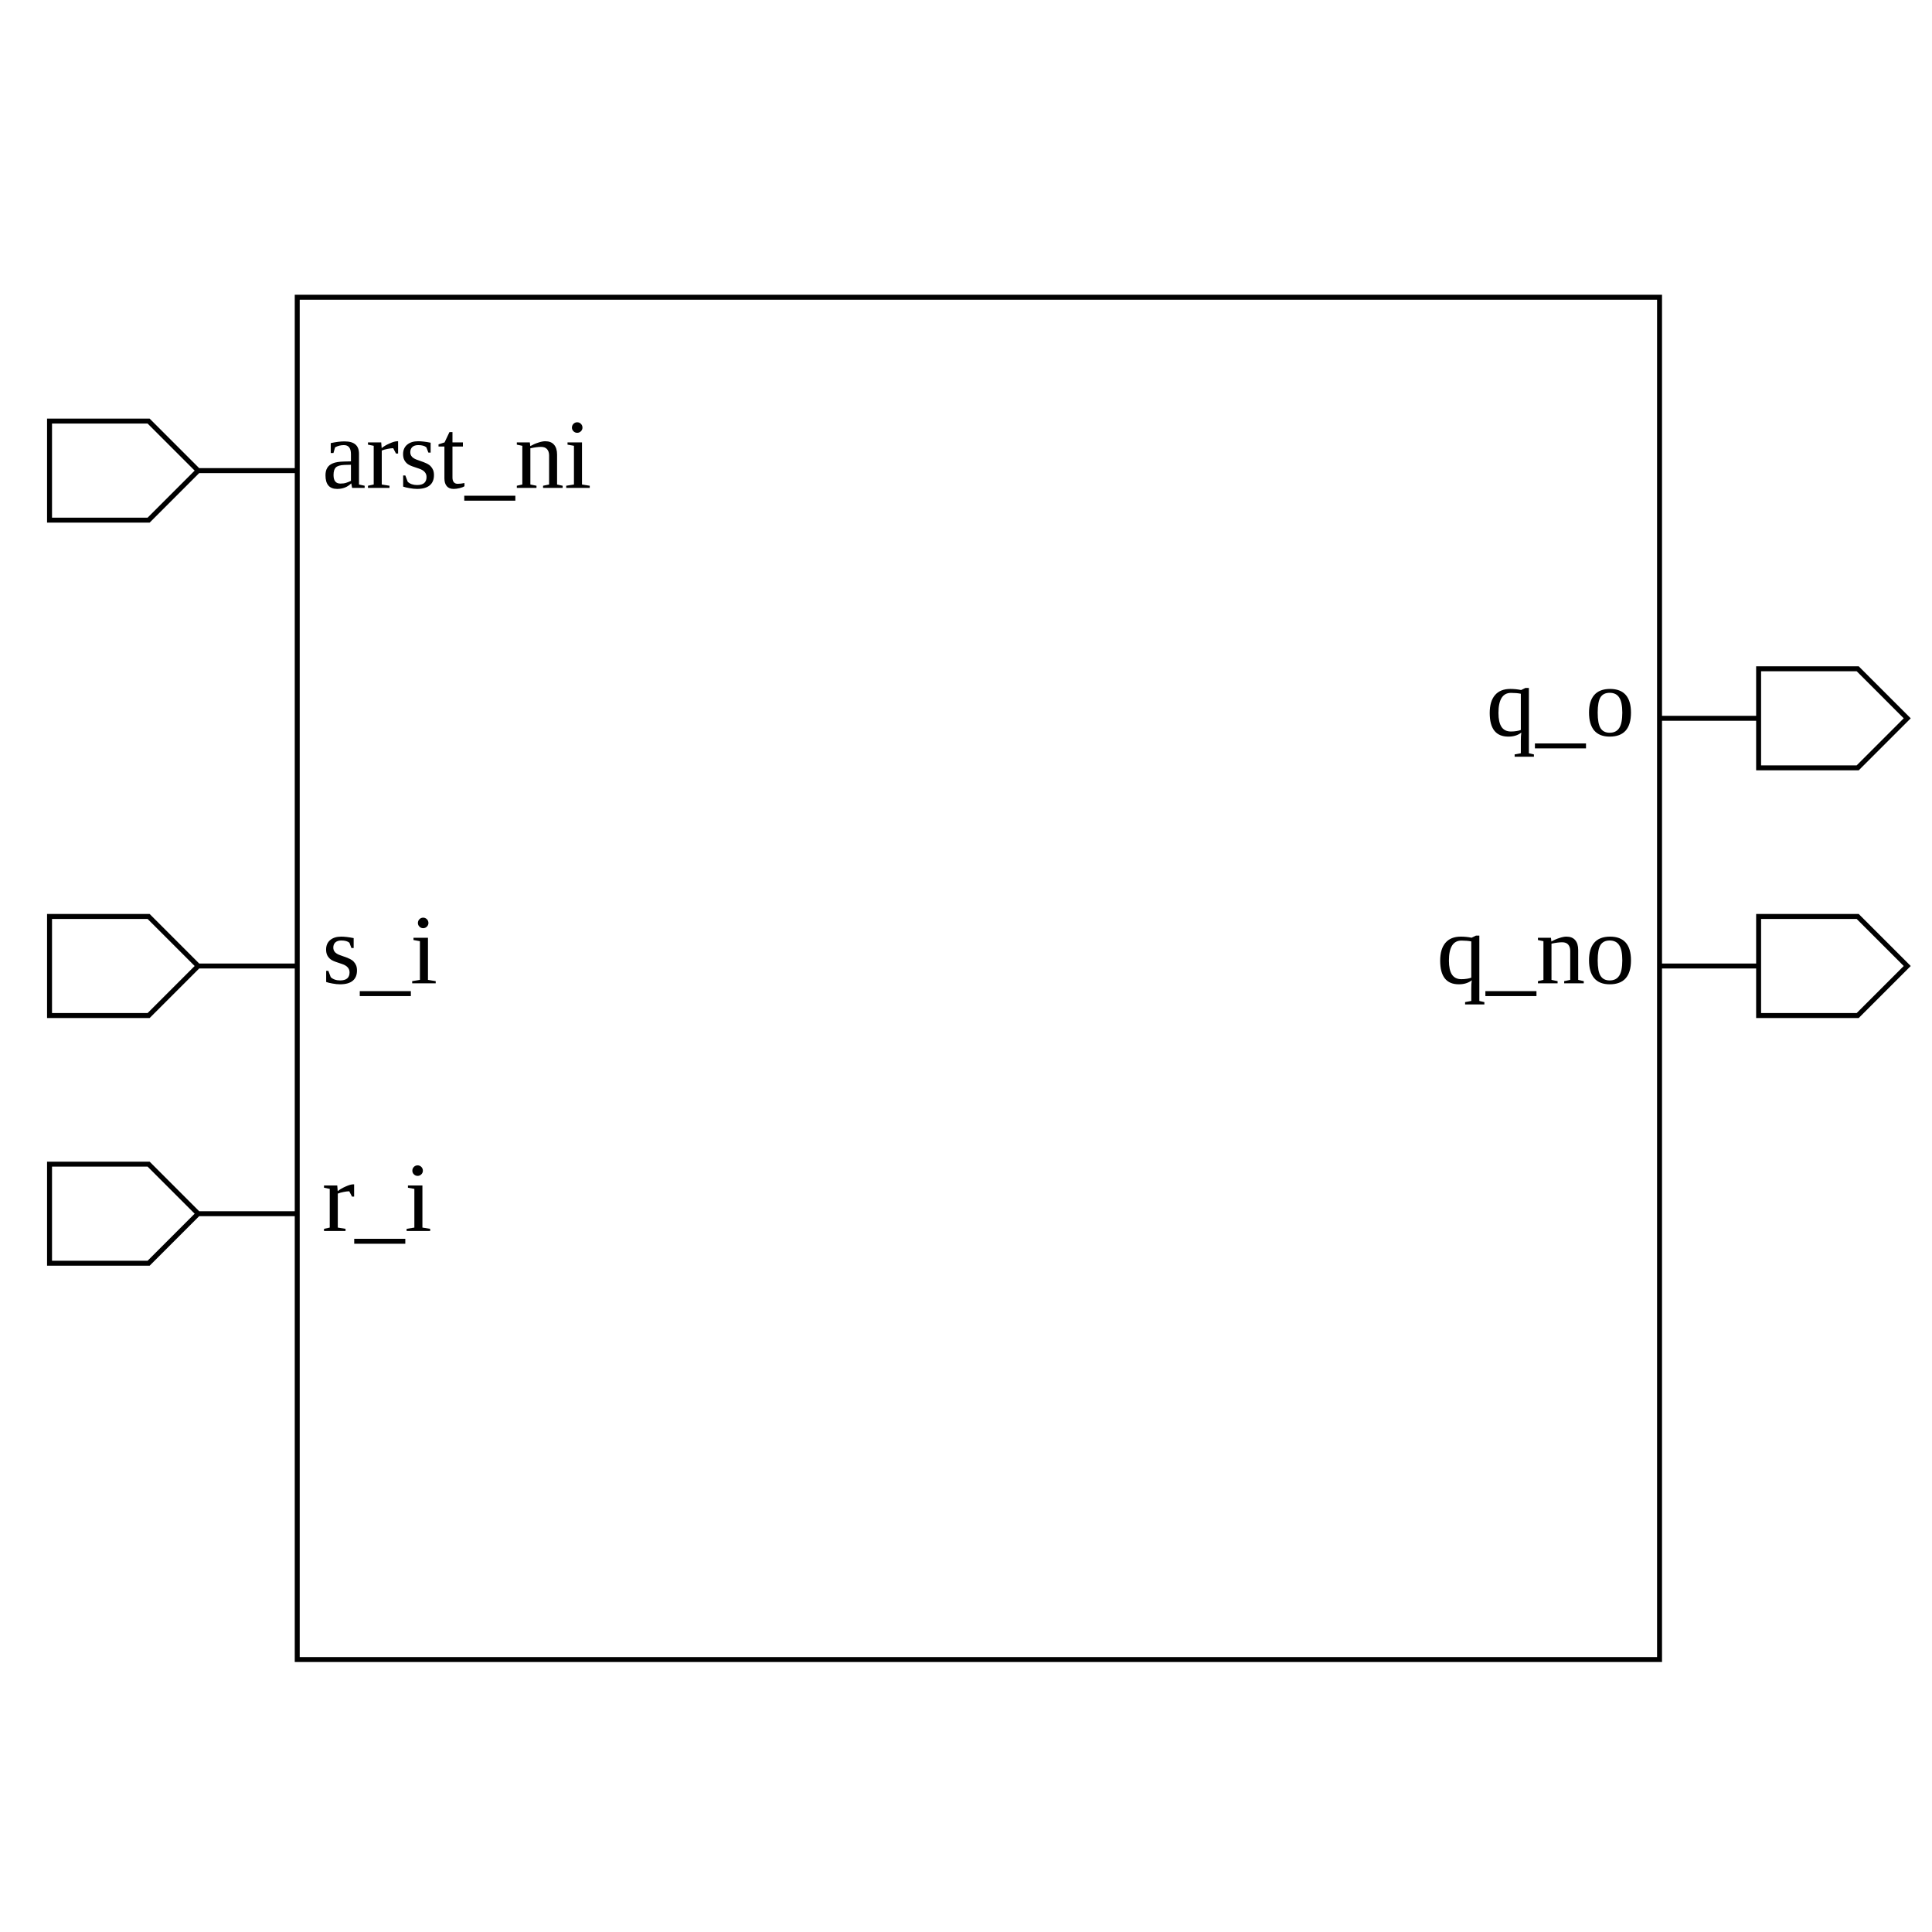
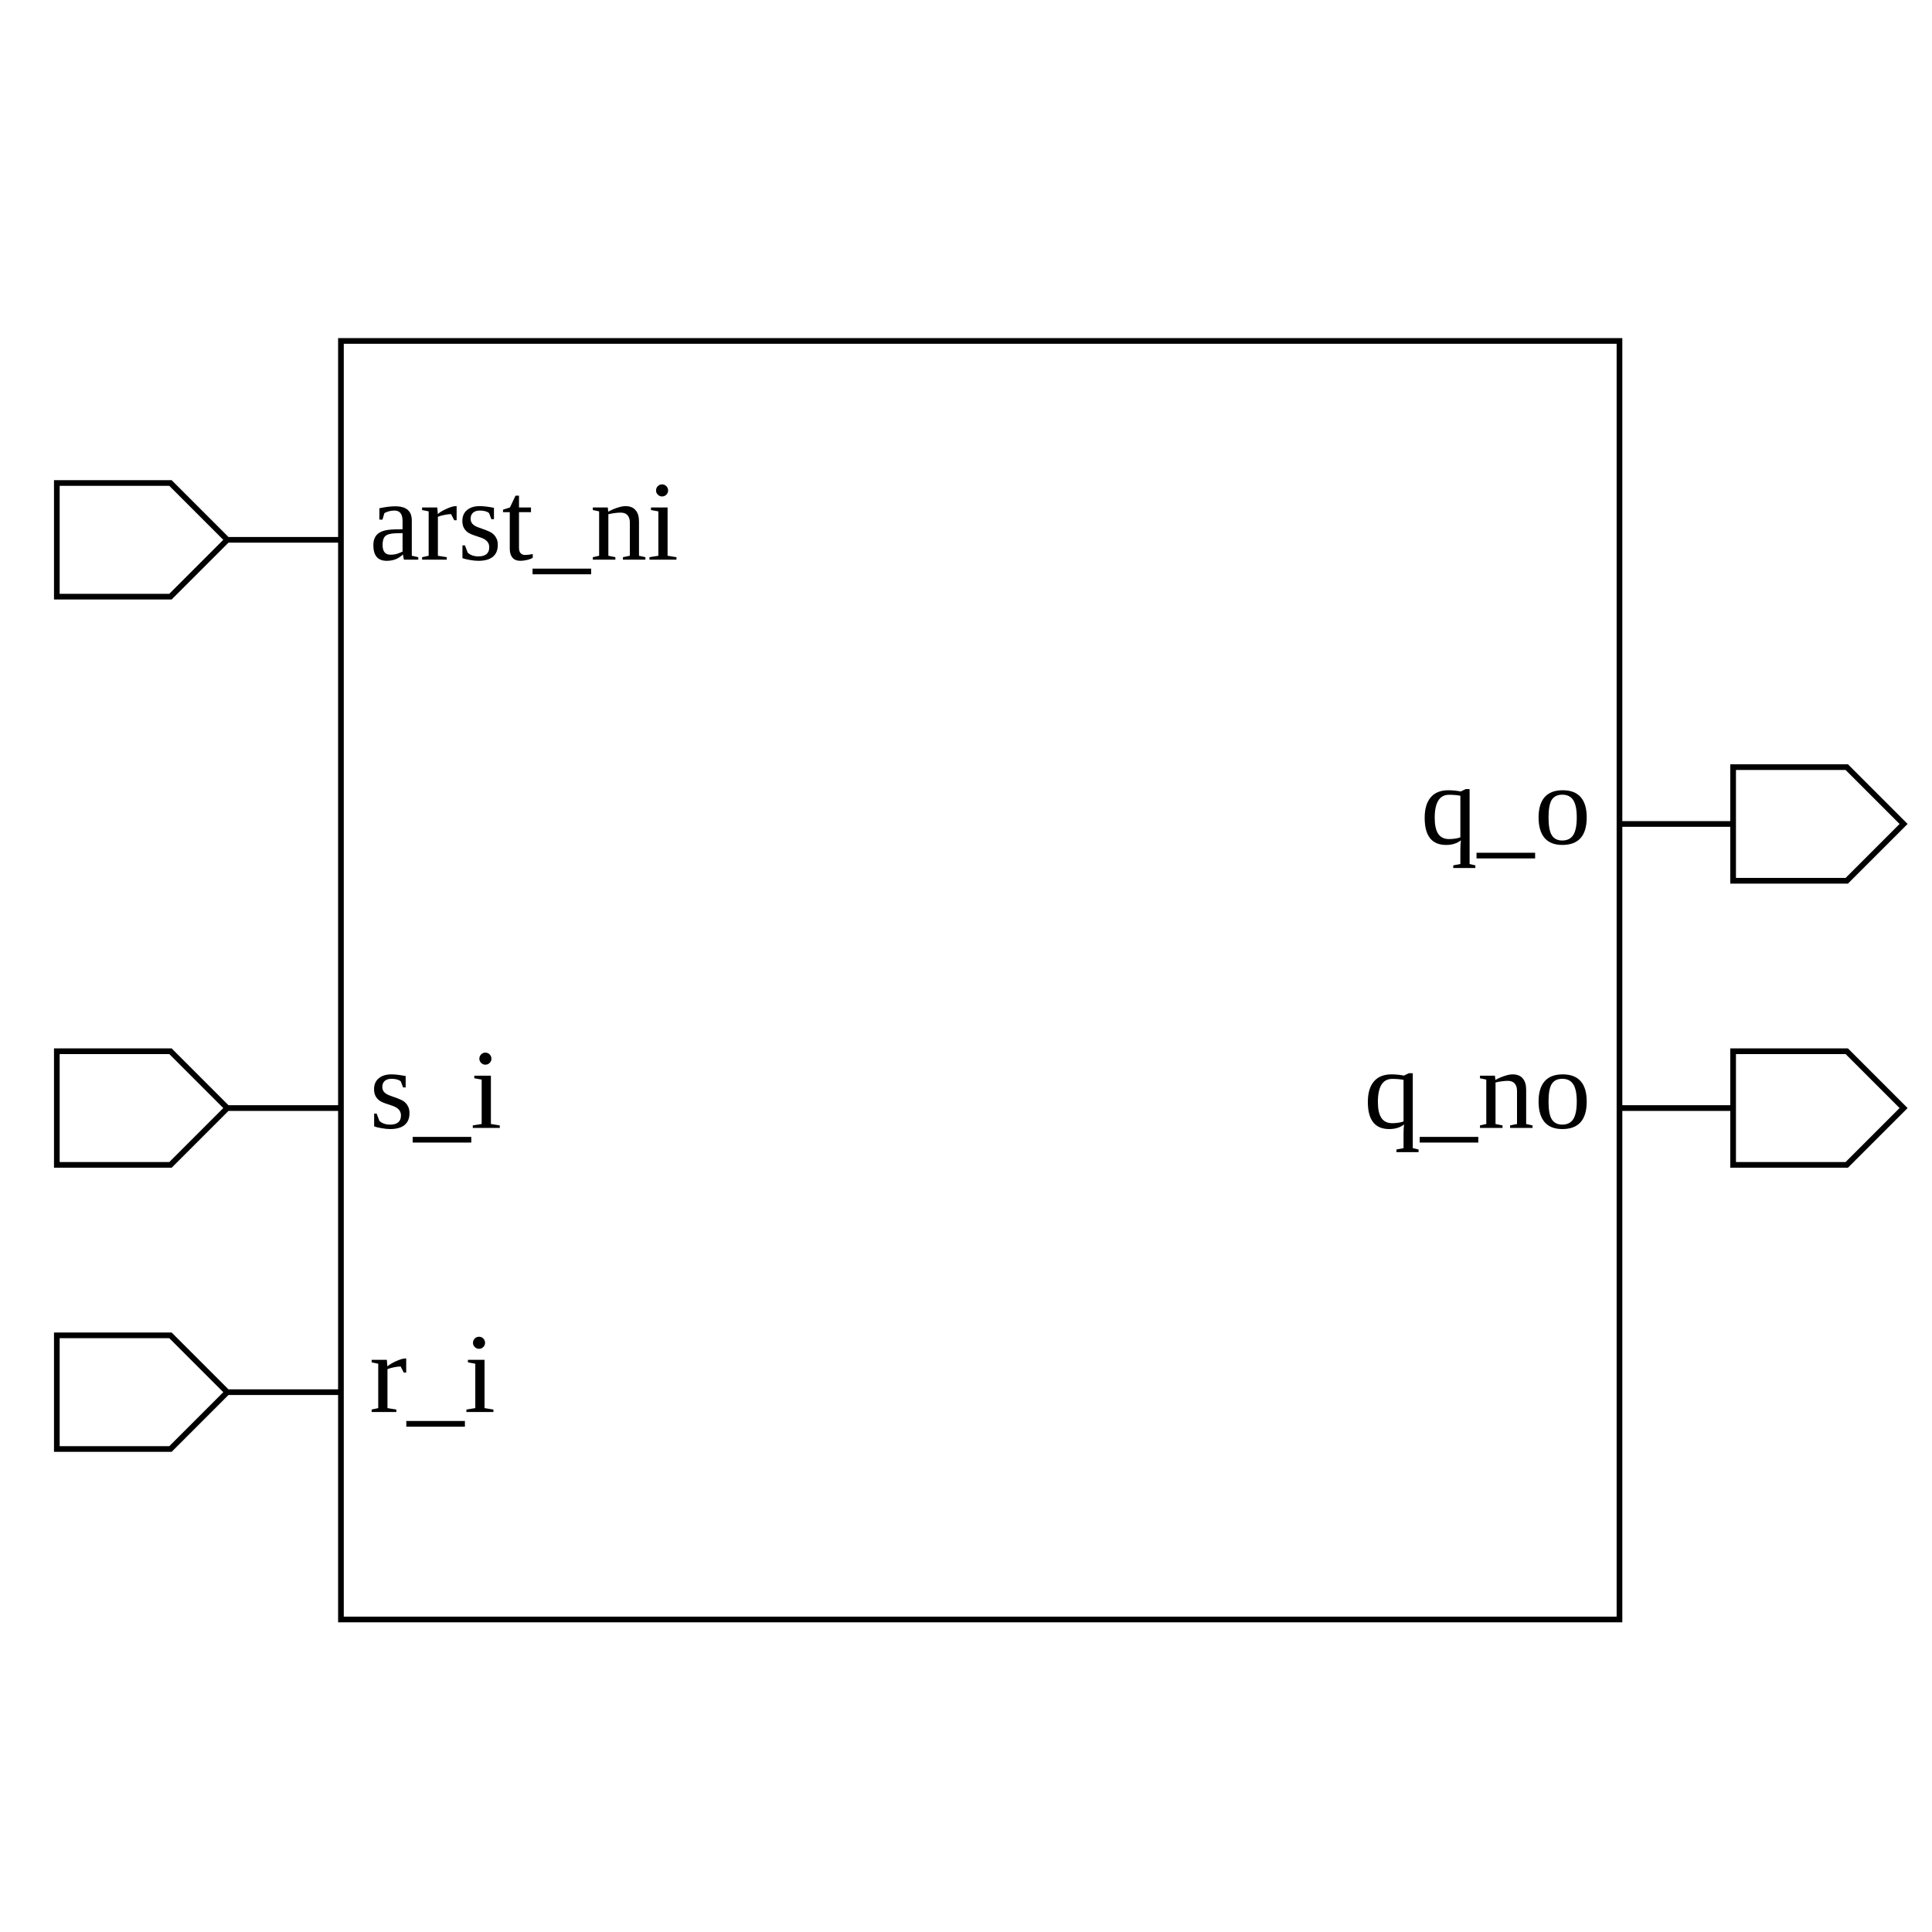
- <svg xmlns="http://www.w3.org/2000/svg" height="390" width="390">
+ <svg xmlns="http://www.w3.org/2000/svg" height="340" width="340">
  <rect width="100%" height="100%" x="0" y="0" style="fill:white;stroke:white;stroke-width:0" />
  <g style="fill:white;stroke:black;stroke-width:1">
-     <rect width="275" height="275" x="60" y="60" />
+     <rect width="225" height="225" x="60" y="60" />
    <polygon points="10,95 10,85 30,85 40,95 60,95 40,95 30,105 10,105 10,95" />
    <text x="65" y="85" dominant-baseline="hanging" text-anchor="start" font-size="20" style="fill:black;stroke:black;stroke-width:0">arst_ni</text>
    <polygon points="10,195 10,185 30,185 40,195 60,195 40,195 30,205 10,205 10,195" />
    <text x="65" y="185" dominant-baseline="hanging" text-anchor="start" font-size="20" style="fill:black;stroke:black;stroke-width:0">s_i</text>
    <polygon points="10,245 10,235 30,235 40,245 60,245 40,245 30,255 10,255 10,245" />
    <text x="65" y="235" dominant-baseline="hanging" text-anchor="start" font-size="20" style="fill:black;stroke:black;stroke-width:0">r_i</text>
-     <polygon points="335,145 355,145 355,135 375,135 385,145 375,155 355,155 355,145 335,145" />
-     <text x="330" y="135" dominant-baseline="hanging" text-anchor="end" font-size="20" style="fill:black;stroke:black;stroke-width:0">q_o</text>
-     <polygon points="335,195 355,195 355,185 375,185 385,195 375,205 355,205 355,195 335,195" />
-     <text x="330" y="185" dominant-baseline="hanging" text-anchor="end" font-size="20" style="fill:black;stroke:black;stroke-width:0">q_no</text>
+     <polygon points="285,145 305,145 305,135 325,135 335,145 325,155 305,155 305,145 285,145" />
+     <text x="280" y="135" dominant-baseline="hanging" text-anchor="end" font-size="20" style="fill:black;stroke:black;stroke-width:0">q_o</text>
+     <polygon points="285,195 305,195 305,185 325,185 335,195 325,205 305,205 305,195 285,195" />
+     <text x="280" y="185" dominant-baseline="hanging" text-anchor="end" font-size="20" style="fill:black;stroke:black;stroke-width:0">q_no</text>
  </g>
</svg>
